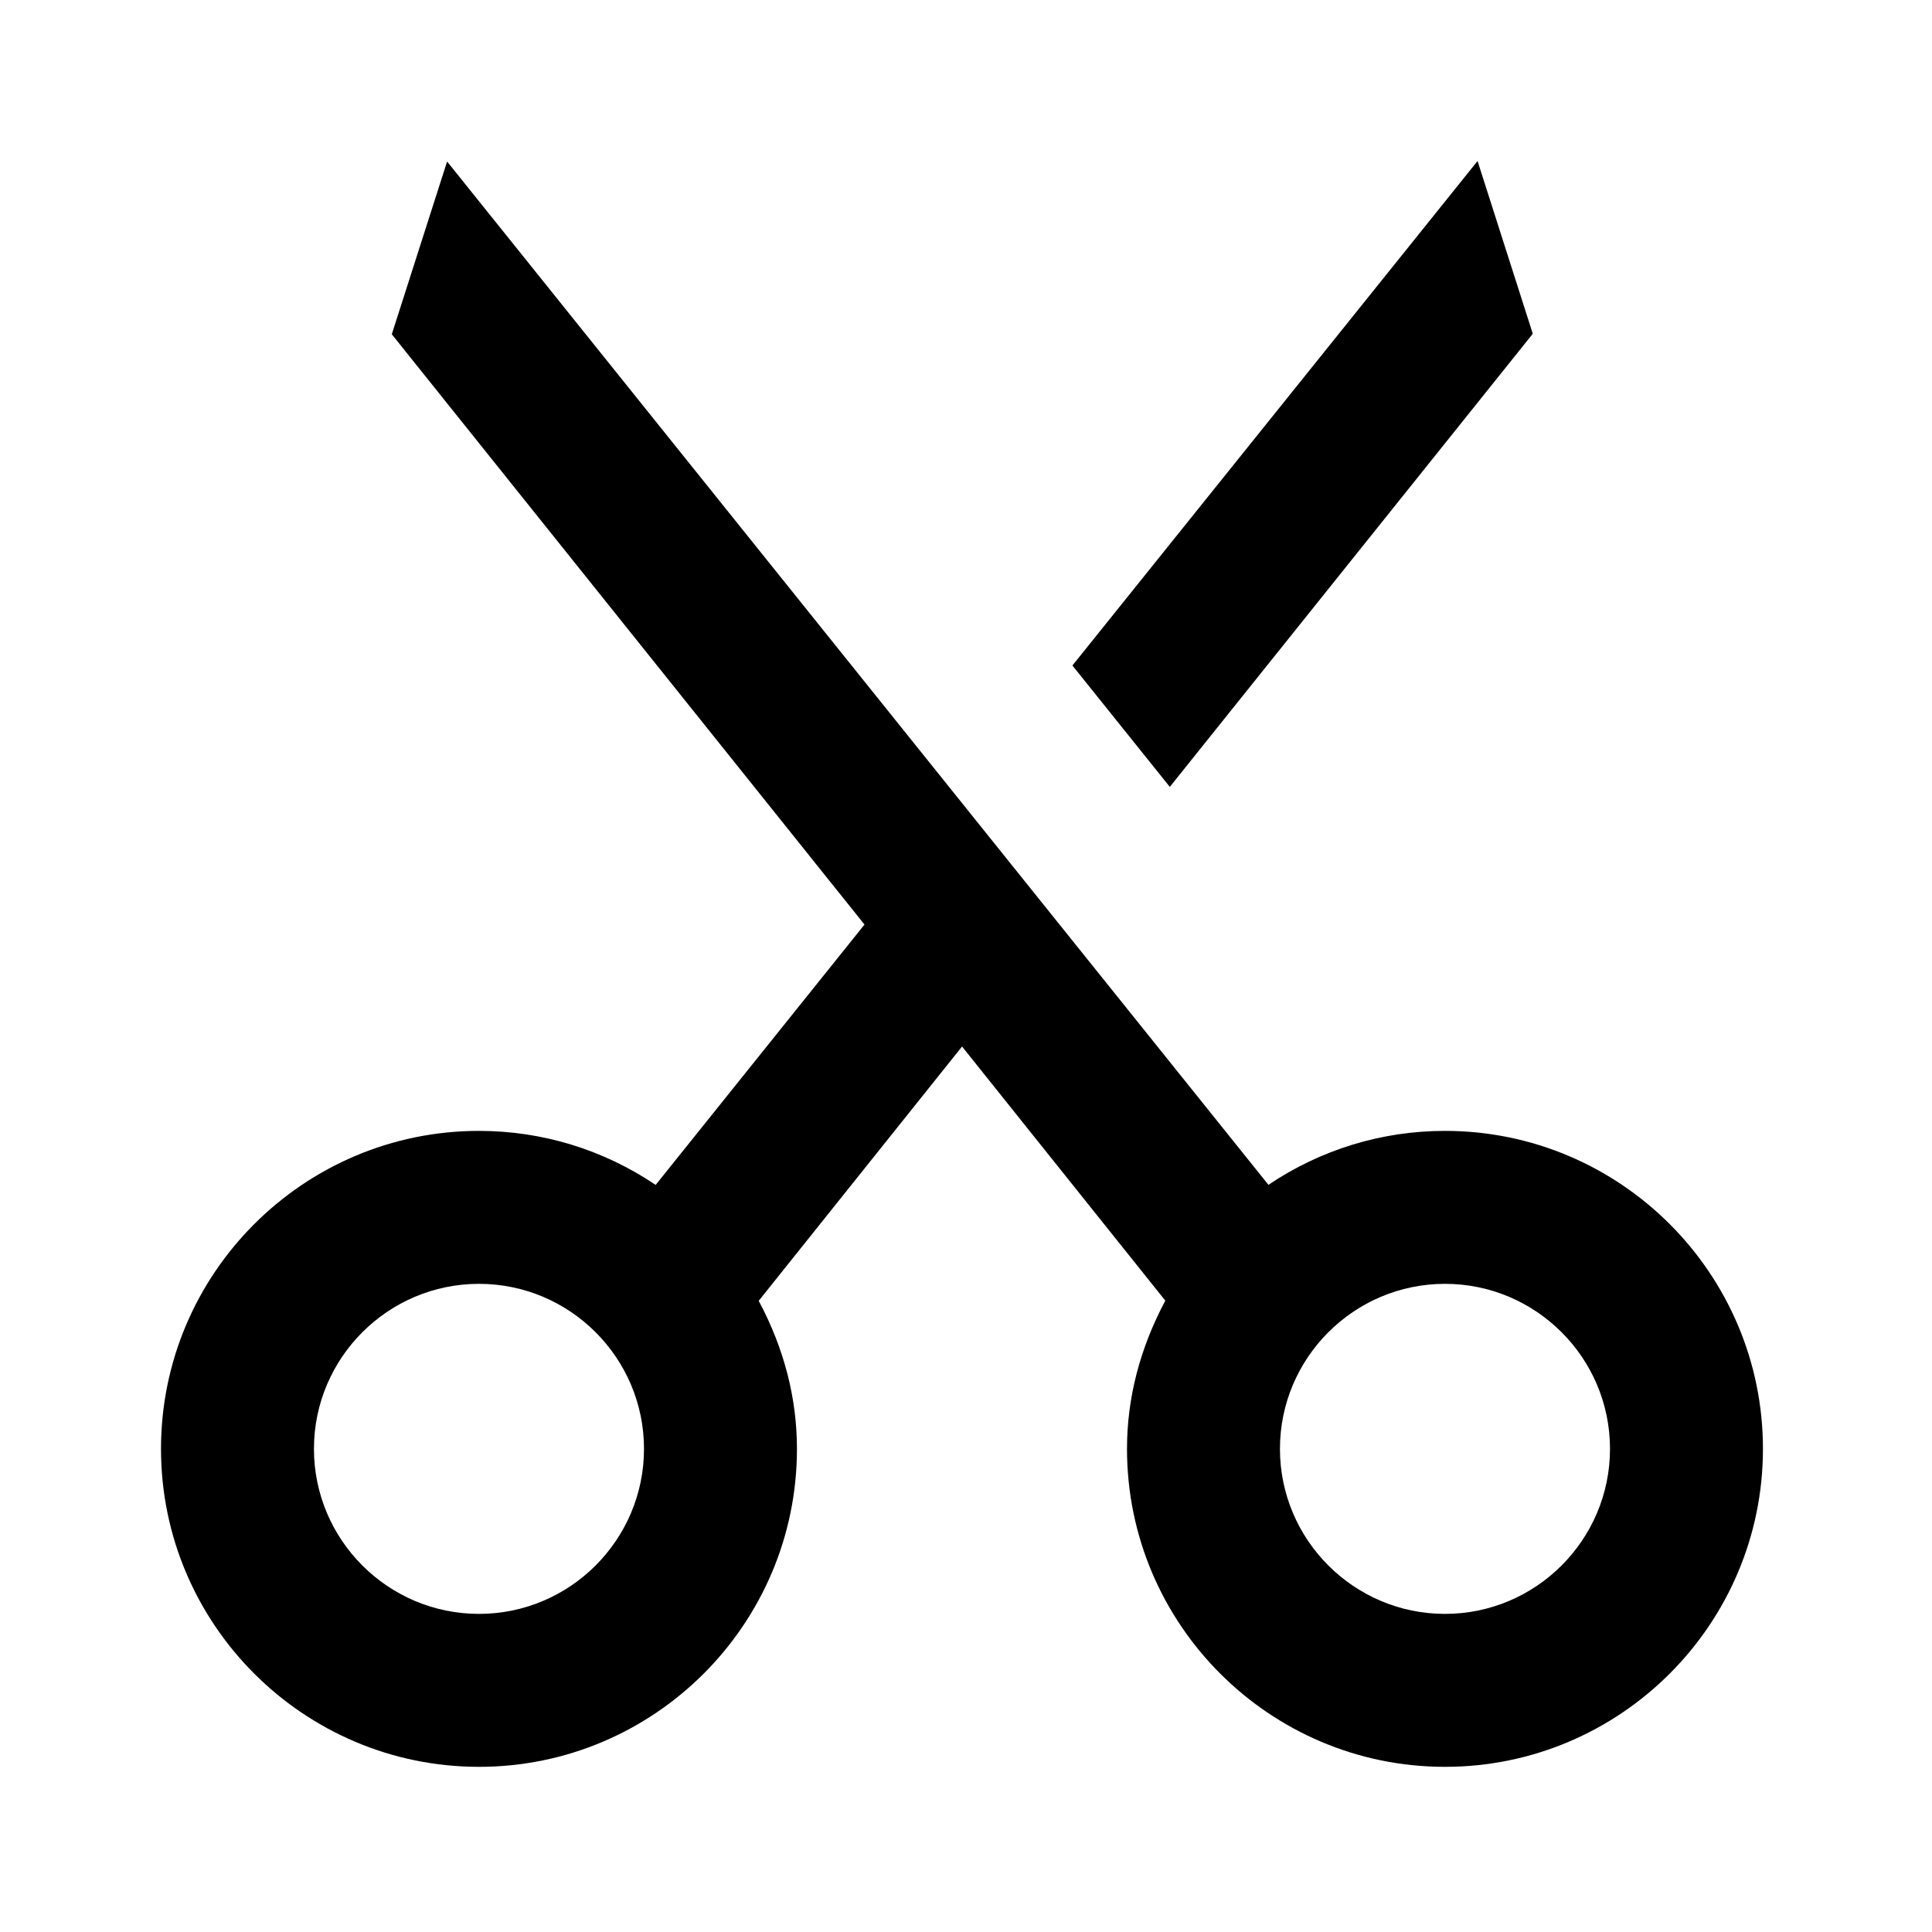
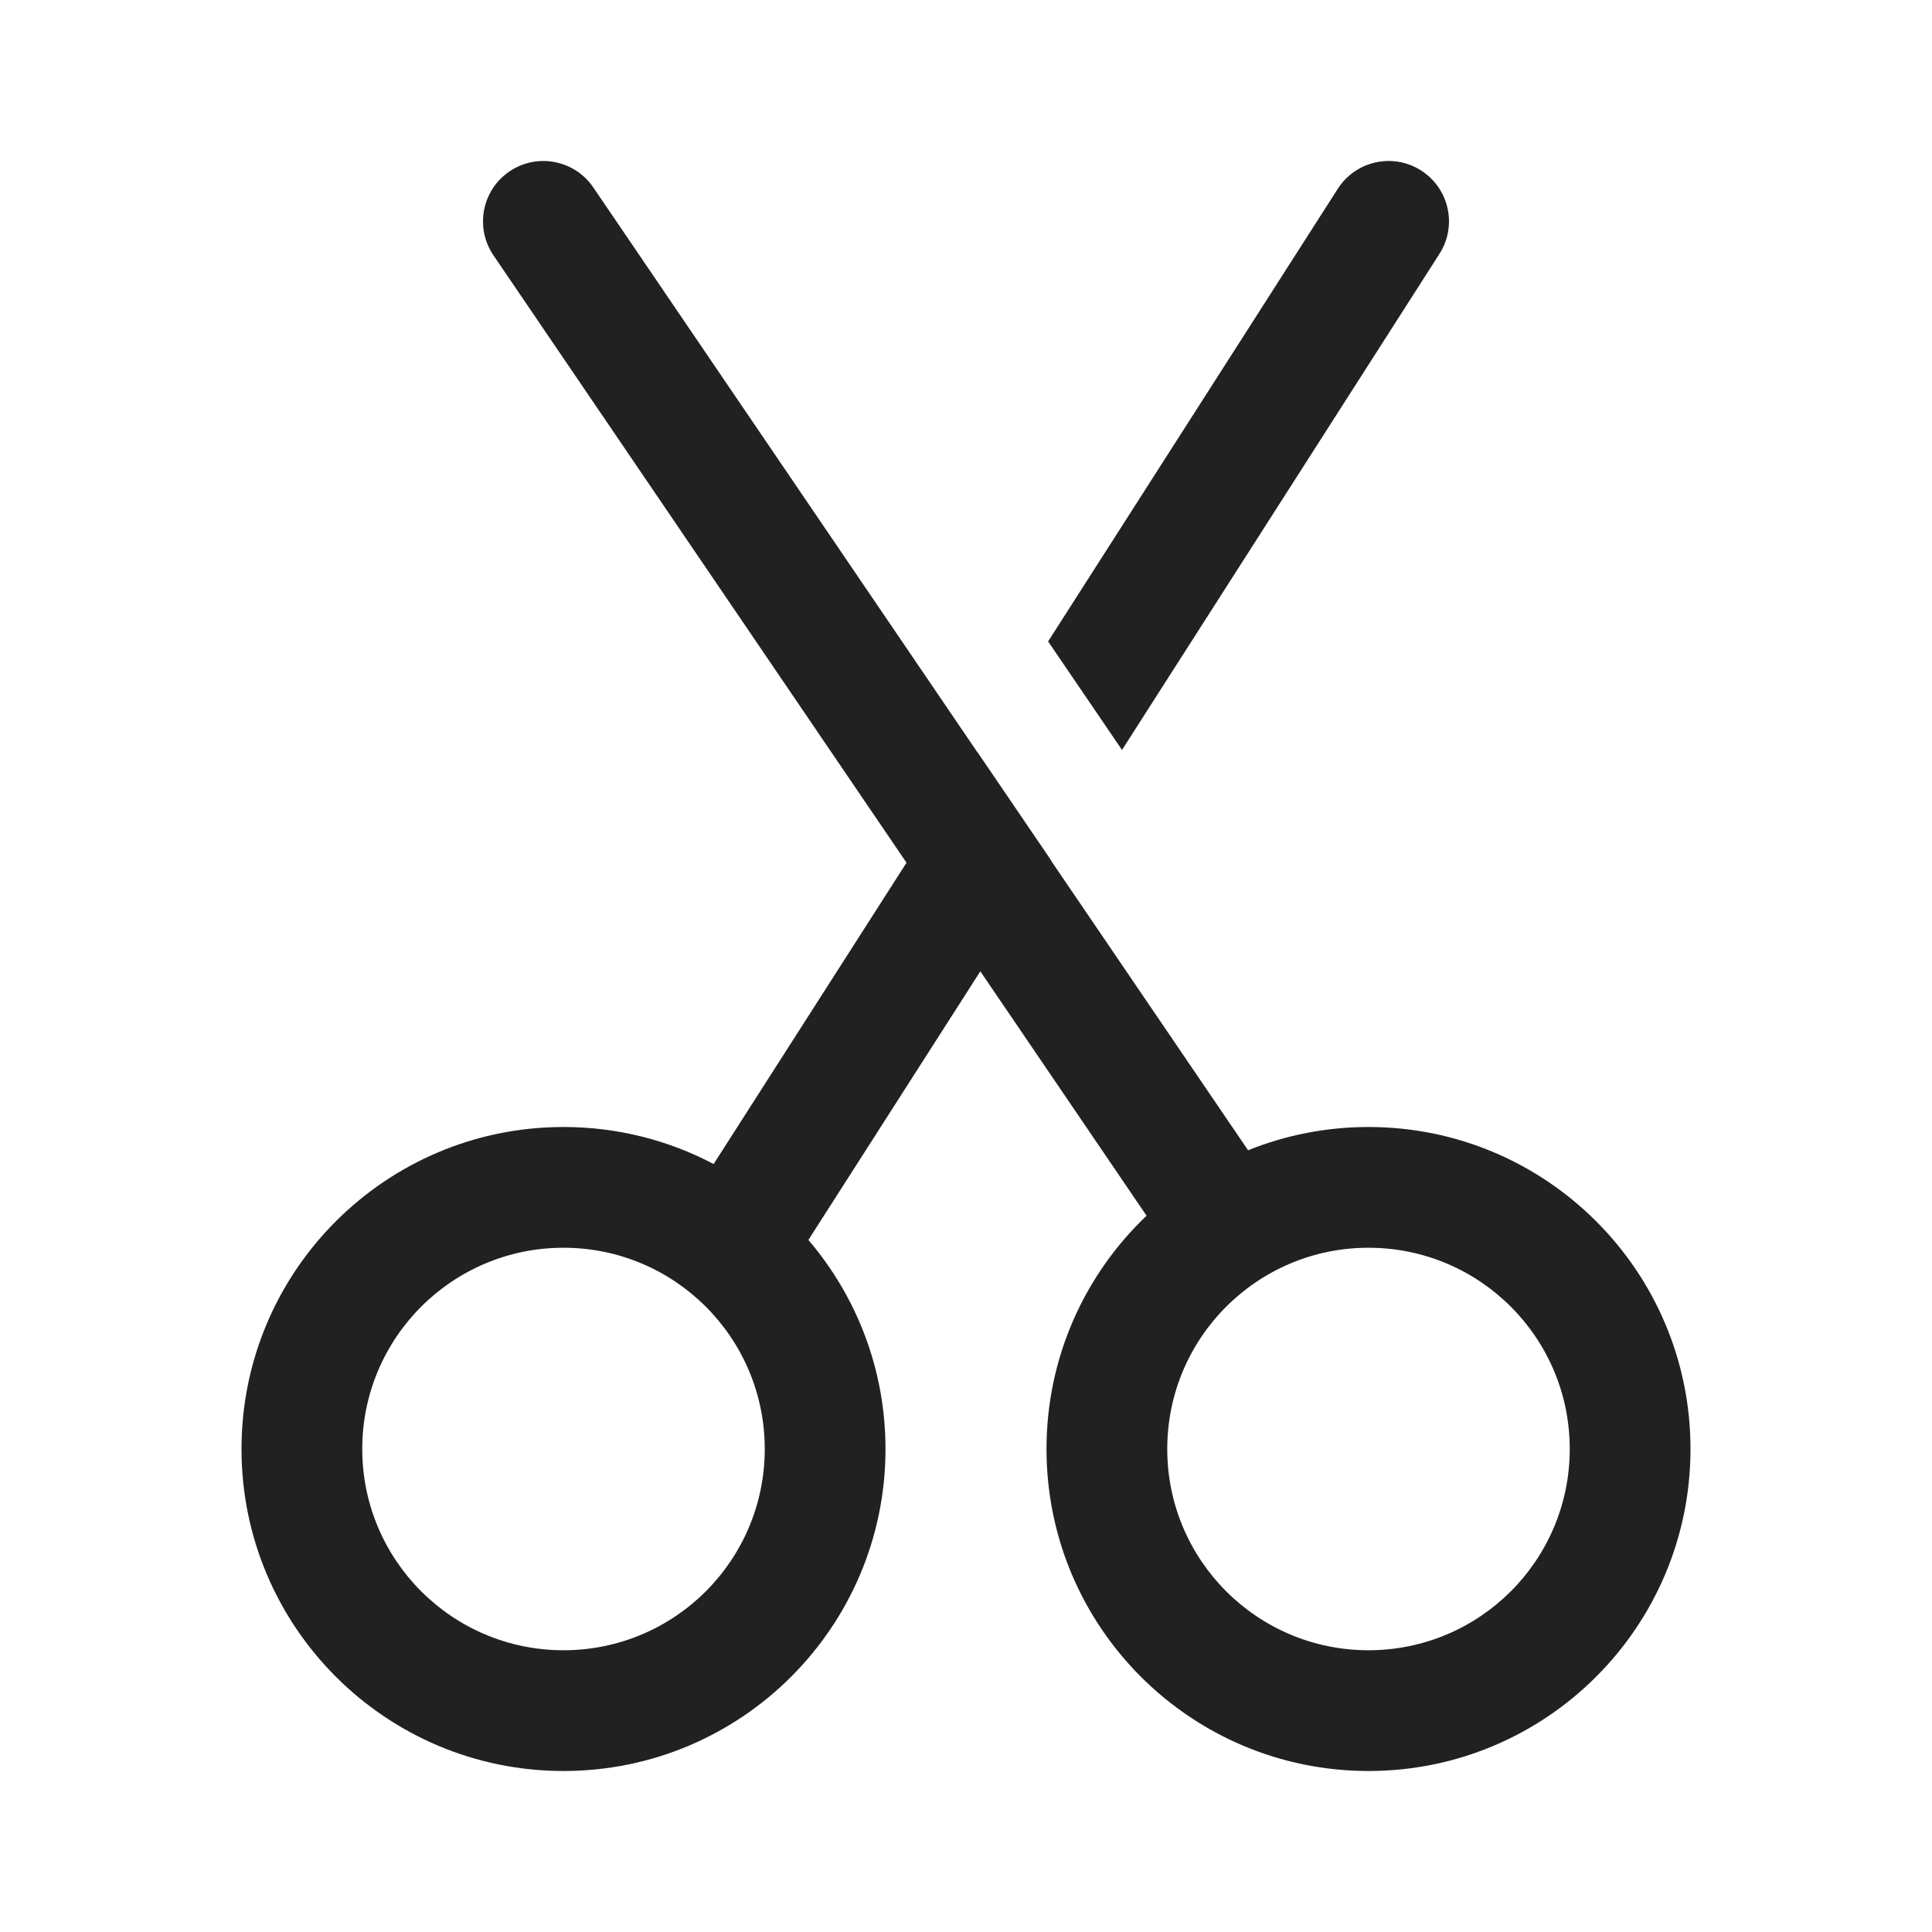
- <svg xmlns="http://www.w3.org/2000/svg" width="800px" height="800px" viewBox="0 0 512 512" version="1.1">
-   <g id="Page-1" stroke="none" stroke-width="1" fill="none" fill-rule="evenodd">
-     <g id="Combined-Shape" fill="#000000" transform="translate(42.66667, 42.66667)">
-       <path d="M75.819,0.134 L293.483,271.324 C307.392,261.958 323.541,257.03 340.267,257.03 C386.731,257.03 424.533,294.812 424.533,341.297 C424.533,387.782 386.731,425.564 340.267,425.564 C293.803,425.564 256,387.782 256,341.297 C256,327.857 259.413,314.652 266.155,302.022 L266.155,302.022 L212.288,234.673 L158.4,302.065 C165.141,314.694 168.533,327.878 168.533,341.297 C168.533,387.782 130.731,425.564 84.267,425.564 C37.803,425.564 7.10542736e-15,387.782 7.10542736e-15,341.297 C7.10542736e-15,294.812 37.803,257.03 84.267,257.03 C100.992,257.03 117.163,261.958 131.093,271.345 L131.093,271.345 L186.432,202.353 L61.163,45.916 L75.819,0.134 Z M340.267,297.564 C316.16,297.564 296.533,317.19 296.533,341.297 C296.533,365.404 316.16,385.03 340.267,385.03 C364.373,385.03 384,365.404 384,341.297 C384,317.19 364.373,297.564 340.267,297.564 Z M84.267,297.564 C60.16,297.564 40.533,317.19 40.533,341.297 C40.533,365.404 60.16,385.03 84.267,385.03 C108.373,385.03 128,365.404 128,341.297 C128,317.19 108.373,297.564 84.267,297.564 Z M348.902,7.10542736e-15 L363.537,45.781 L267.345,165.867 L241.532,133.696 L242.065,133.035 L348.902,7.10542736e-15 Z">
- 
- </path>
-     </g>
-   </g>
+ <svg xmlns="http://www.w3.org/2000/svg" width="24" height="24" viewBox="0 0 24 24" fill="none">
+   <path d="M12.141 9.341L12.14 9.343L7.37 2.328C7.137 1.986 6.671 1.897 6.328 2.13C5.986 2.363 5.897 2.829 6.13 3.172L11.261 10.717L8.865 14.46C8.308 14.166 7.673 14 7 14C4.791 14 3 15.791 3 18C3 20.209 4.791 22 7 22C9.209 22 11 20.209 11 18C11 17.009 10.639 16.102 10.042 15.403L12.178 12.066L14.243 15.102C13.477 15.831 13 16.86 13 18C13 20.209 14.791 22 17 22C19.209 22 21 20.209 21 18C21 15.791 19.209 14 17 14C16.471 14 15.966 14.103 15.504 14.289L13.057 10.692L13.059 10.69L12.141 9.341ZM4.5 18C4.5 16.619 5.619 15.5 7 15.5C8.381 15.5 9.5 16.619 9.5 18C9.5 19.381 8.381 20.5 7 20.5C5.619 20.5 4.5 19.381 4.5 18ZM14.5 18C14.5 16.619 15.619 15.5 17 15.5C18.381 15.5 19.5 16.619 19.5 18C19.5 19.381 18.381 20.5 17 20.5C15.619 20.5 14.5 19.381 14.5 18ZM13.938 9.316L17.881 3.154C18.105 2.805 18.003 2.342 17.654 2.118C17.305 1.895 16.841 1.997 16.618 2.346L13.02 7.968L13.938 9.316Z" fill="#212121" />
</svg>
